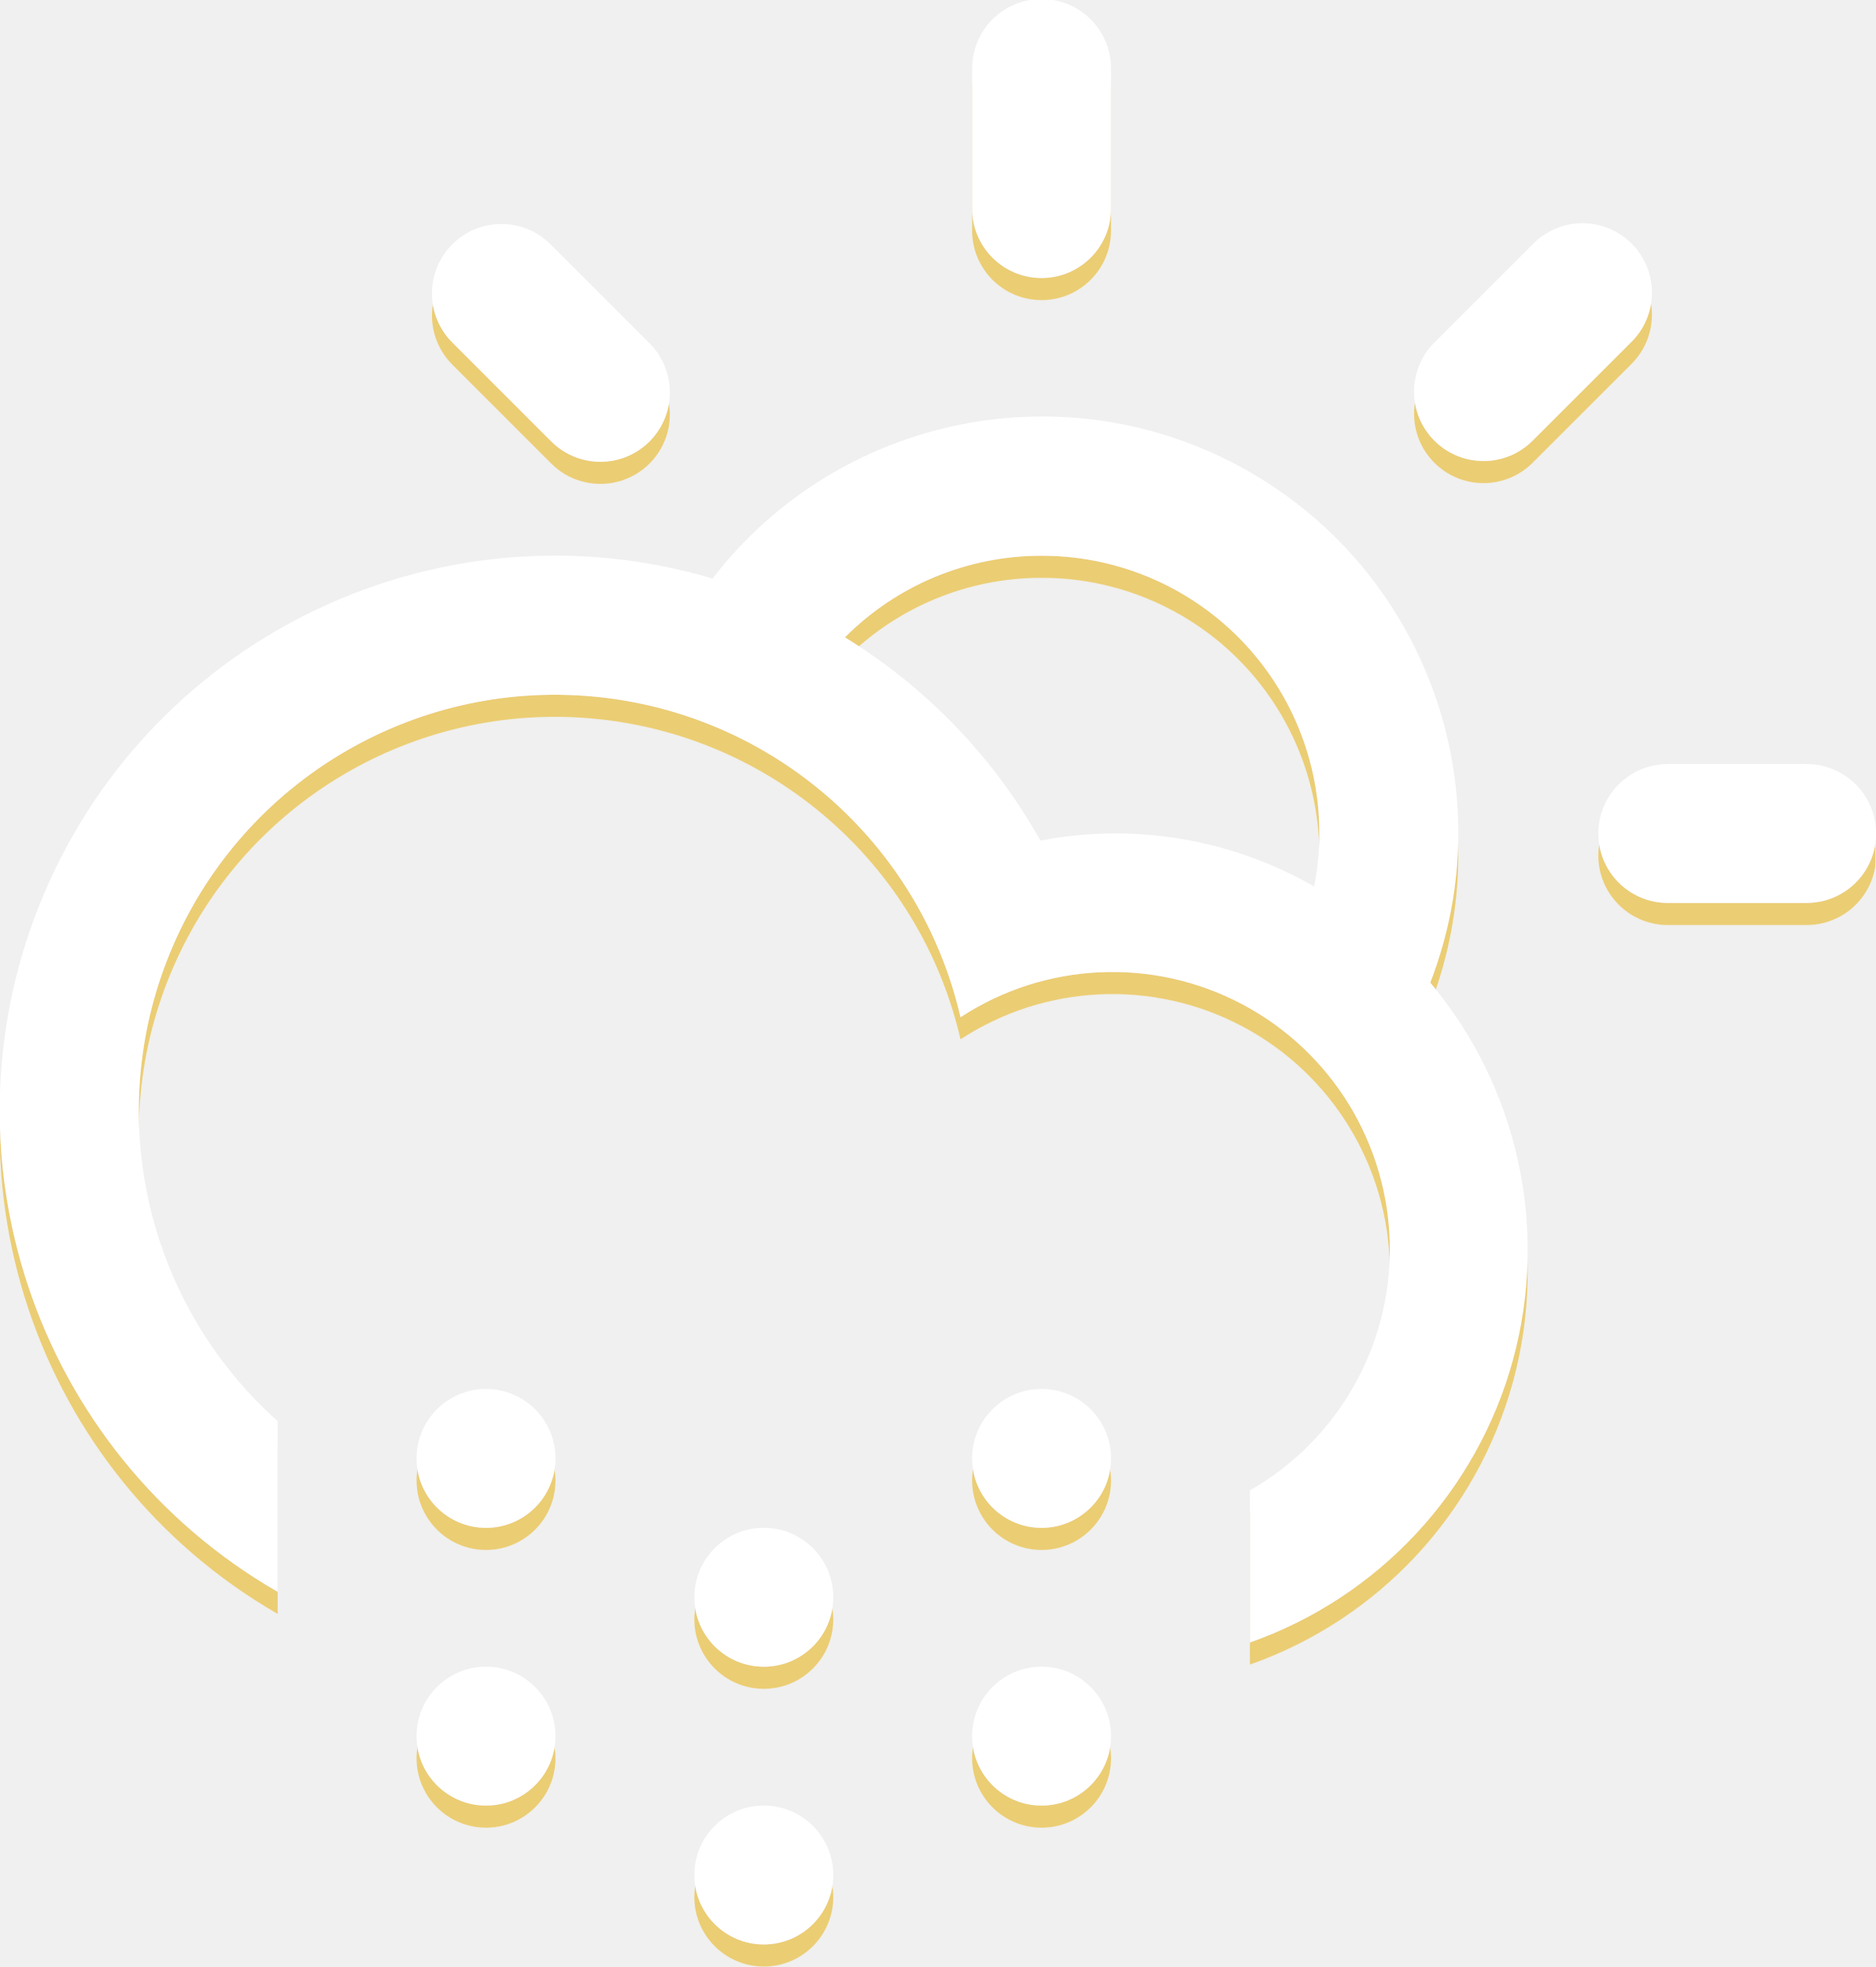
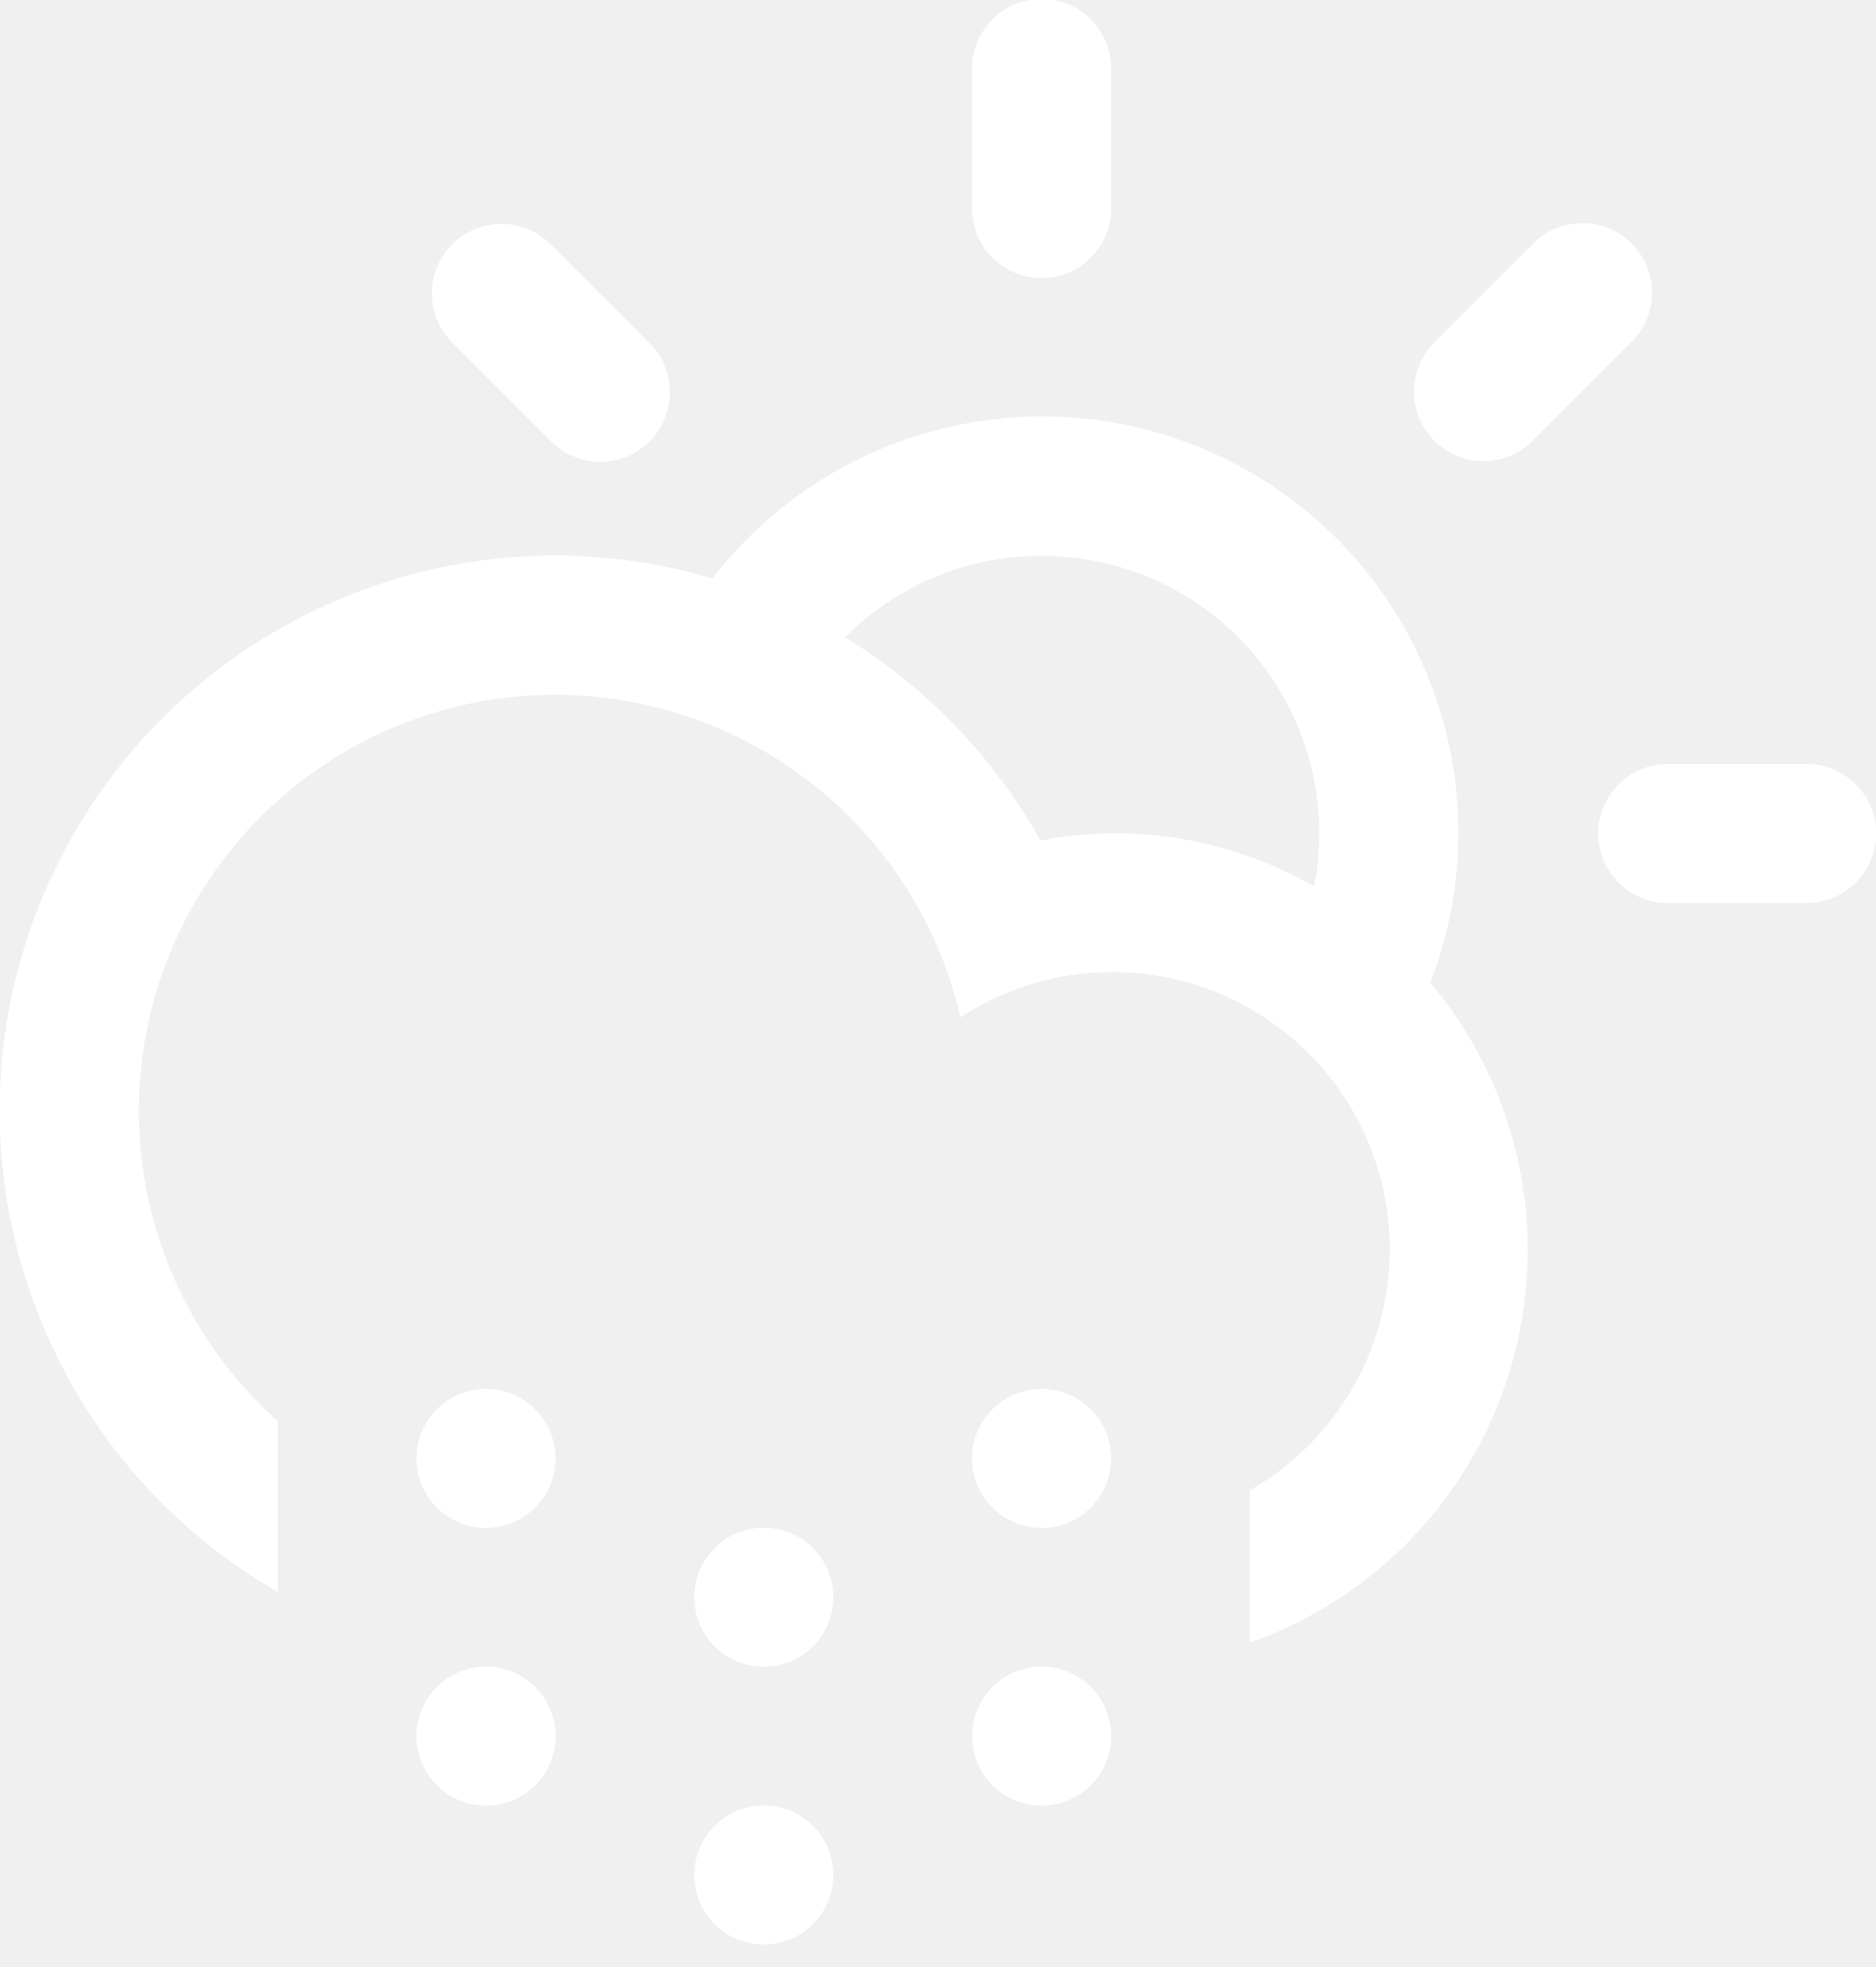
<svg xmlns="http://www.w3.org/2000/svg" viewBox="0 0 84.813 88.969">
  <defs>
    <style>.cls-1 {
        fill: #fff;
        fill-rule: evenodd;
        filter: url(#a);
      }</style>
    <filter id="a" x="155.38" y="340.03" width="84.813" height="88.969" filterUnits="userSpaceOnUse">
-       <feOffset dy="1" in="SourceAlpha" result="offset" />
      <feGaussianBlur result="blur" />
-       <feFlood flood-color="#e9c14d" flood-opacity=".75" result="flood" />
      <feComposite in2="blur" operator="in" result="composite" />
      <feBlend in="SourceGraphic" result="blend" />
    </filter>
  </defs>
  <path class="cls-1" transform="translate(-155.38 -340.03)" d="m237.03 380.87h-6.281a3.141 3.141 0 0 1 0-6.281h6.281a3.141 3.141 0 1 1 0 6.281zm-12.339-20.907a3.14 3.14 0 0 1-4.441-4.441l4.441-4.441a3.141 3.141 0 1 1 4.442 4.441zm-4.628 24.511a18.818 18.818 0 0 1-8.157 29.847v-6.881a12.548 12.548 0 1 0-13.087-21.4 18.822 18.822 0 1 0-30.881 18.271v7.719a25.111 25.111 0 0 1 19.667-45.833 18.82 18.82 0 0 1 32.458 18.277zm-17.579-19.307a12.521 12.521 0 0 0-8.893 3.691 25.264 25.264 0 0 1 8.841 9.193 18.012 18.012 0 0 1 12.38 2.077 12.544 12.544 0 0 0-12.328-14.961zm0-12.562a3.14 3.14 0 0 1-3.14-3.141v-6.281a3.141 3.141 0 1 1 6.281 0v6.281a3.141 3.141 0 0 1-3.141 3.141zm-22.207 7.358-4.441-4.441a3.14 3.14 0 1 1 4.441-4.441l4.442 4.441a3.141 3.141 0 1 1-4.442 4.441zm-2.917 42.891a3.141 3.141 0 1 1-3.141 3.14 3.14 3.14 0 0 1 3.141-3.14zm0 12.562a3.141 3.141 0 1 1-3.141 3.14 3.14 3.14 0 0 1 3.141-3.14zm12.562-6.281a3.141 3.141 0 1 1-3.14 3.14 3.14 3.14 0 0 1 3.14-3.14zm0 12.562a3.141 3.141 0 1 1-3.14 3.14 3.14 3.14 0 0 1 3.14-3.14zm12.562-18.843a3.141 3.141 0 1 1-3.14 3.14 3.14 3.14 0 0 1 3.14-3.14zm0 12.562a3.141 3.141 0 1 1-3.14 3.14 3.14 3.14 0 0 1 3.14-3.14z" />
</svg>
